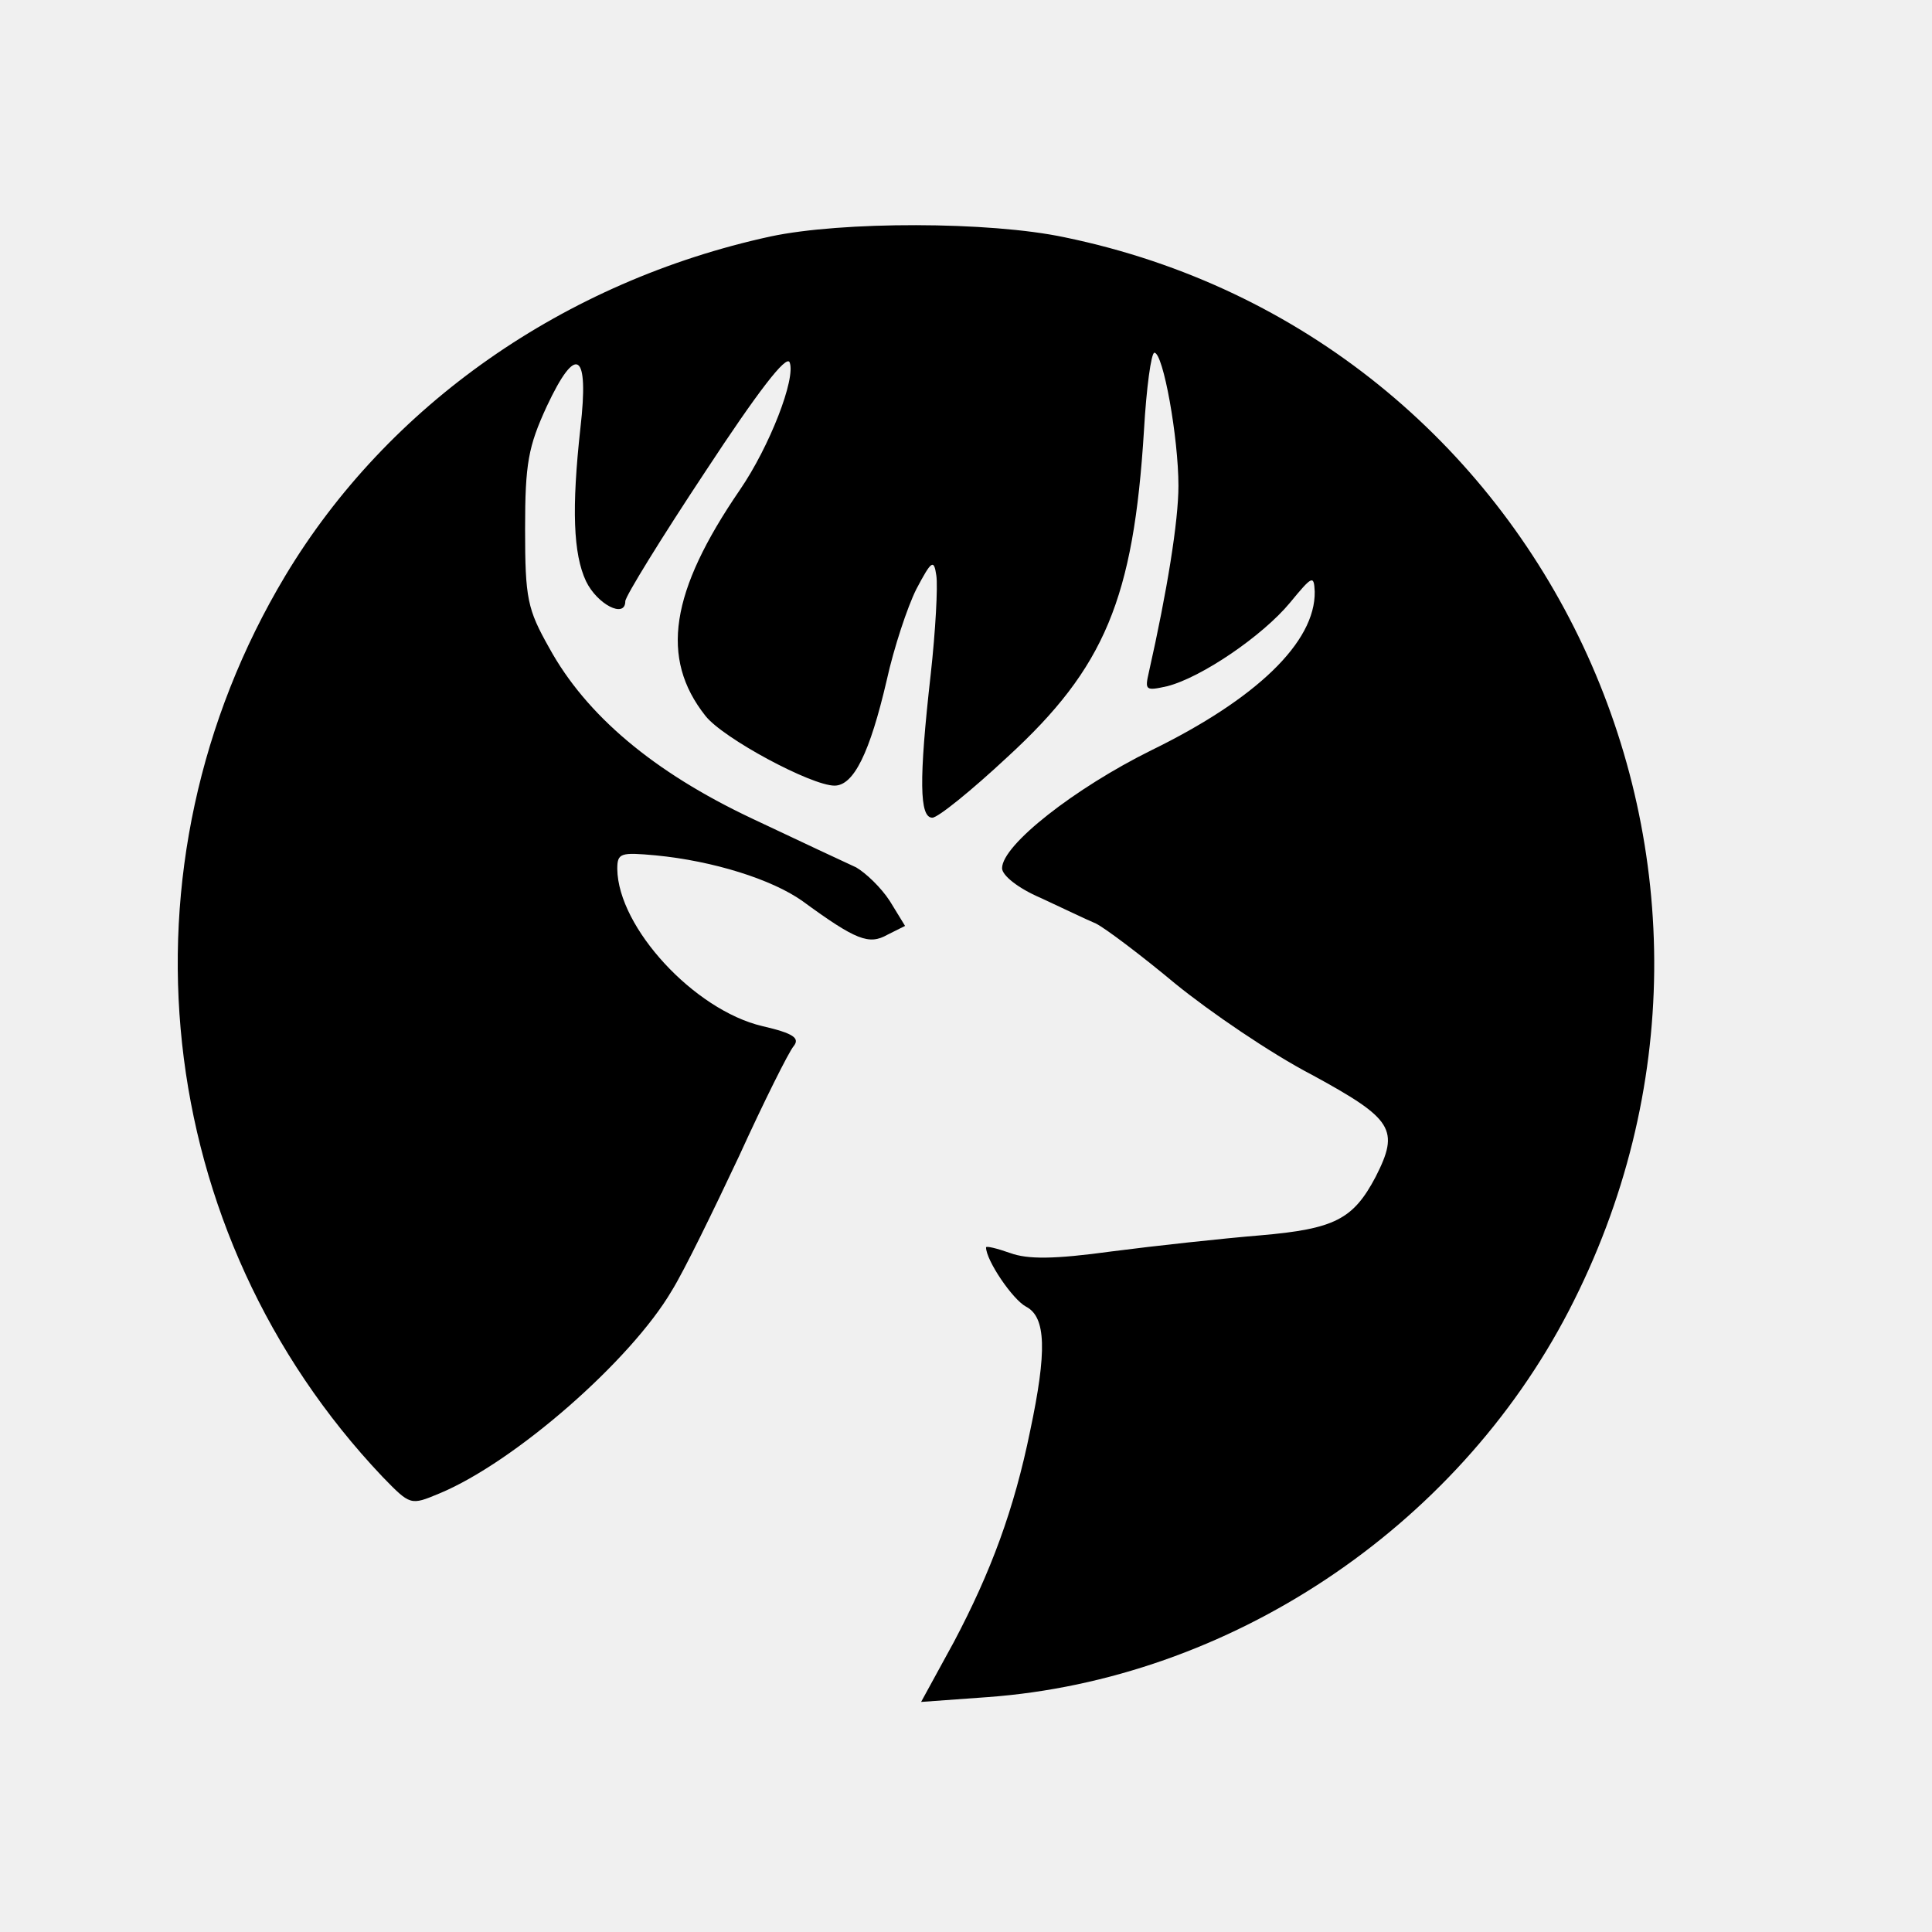
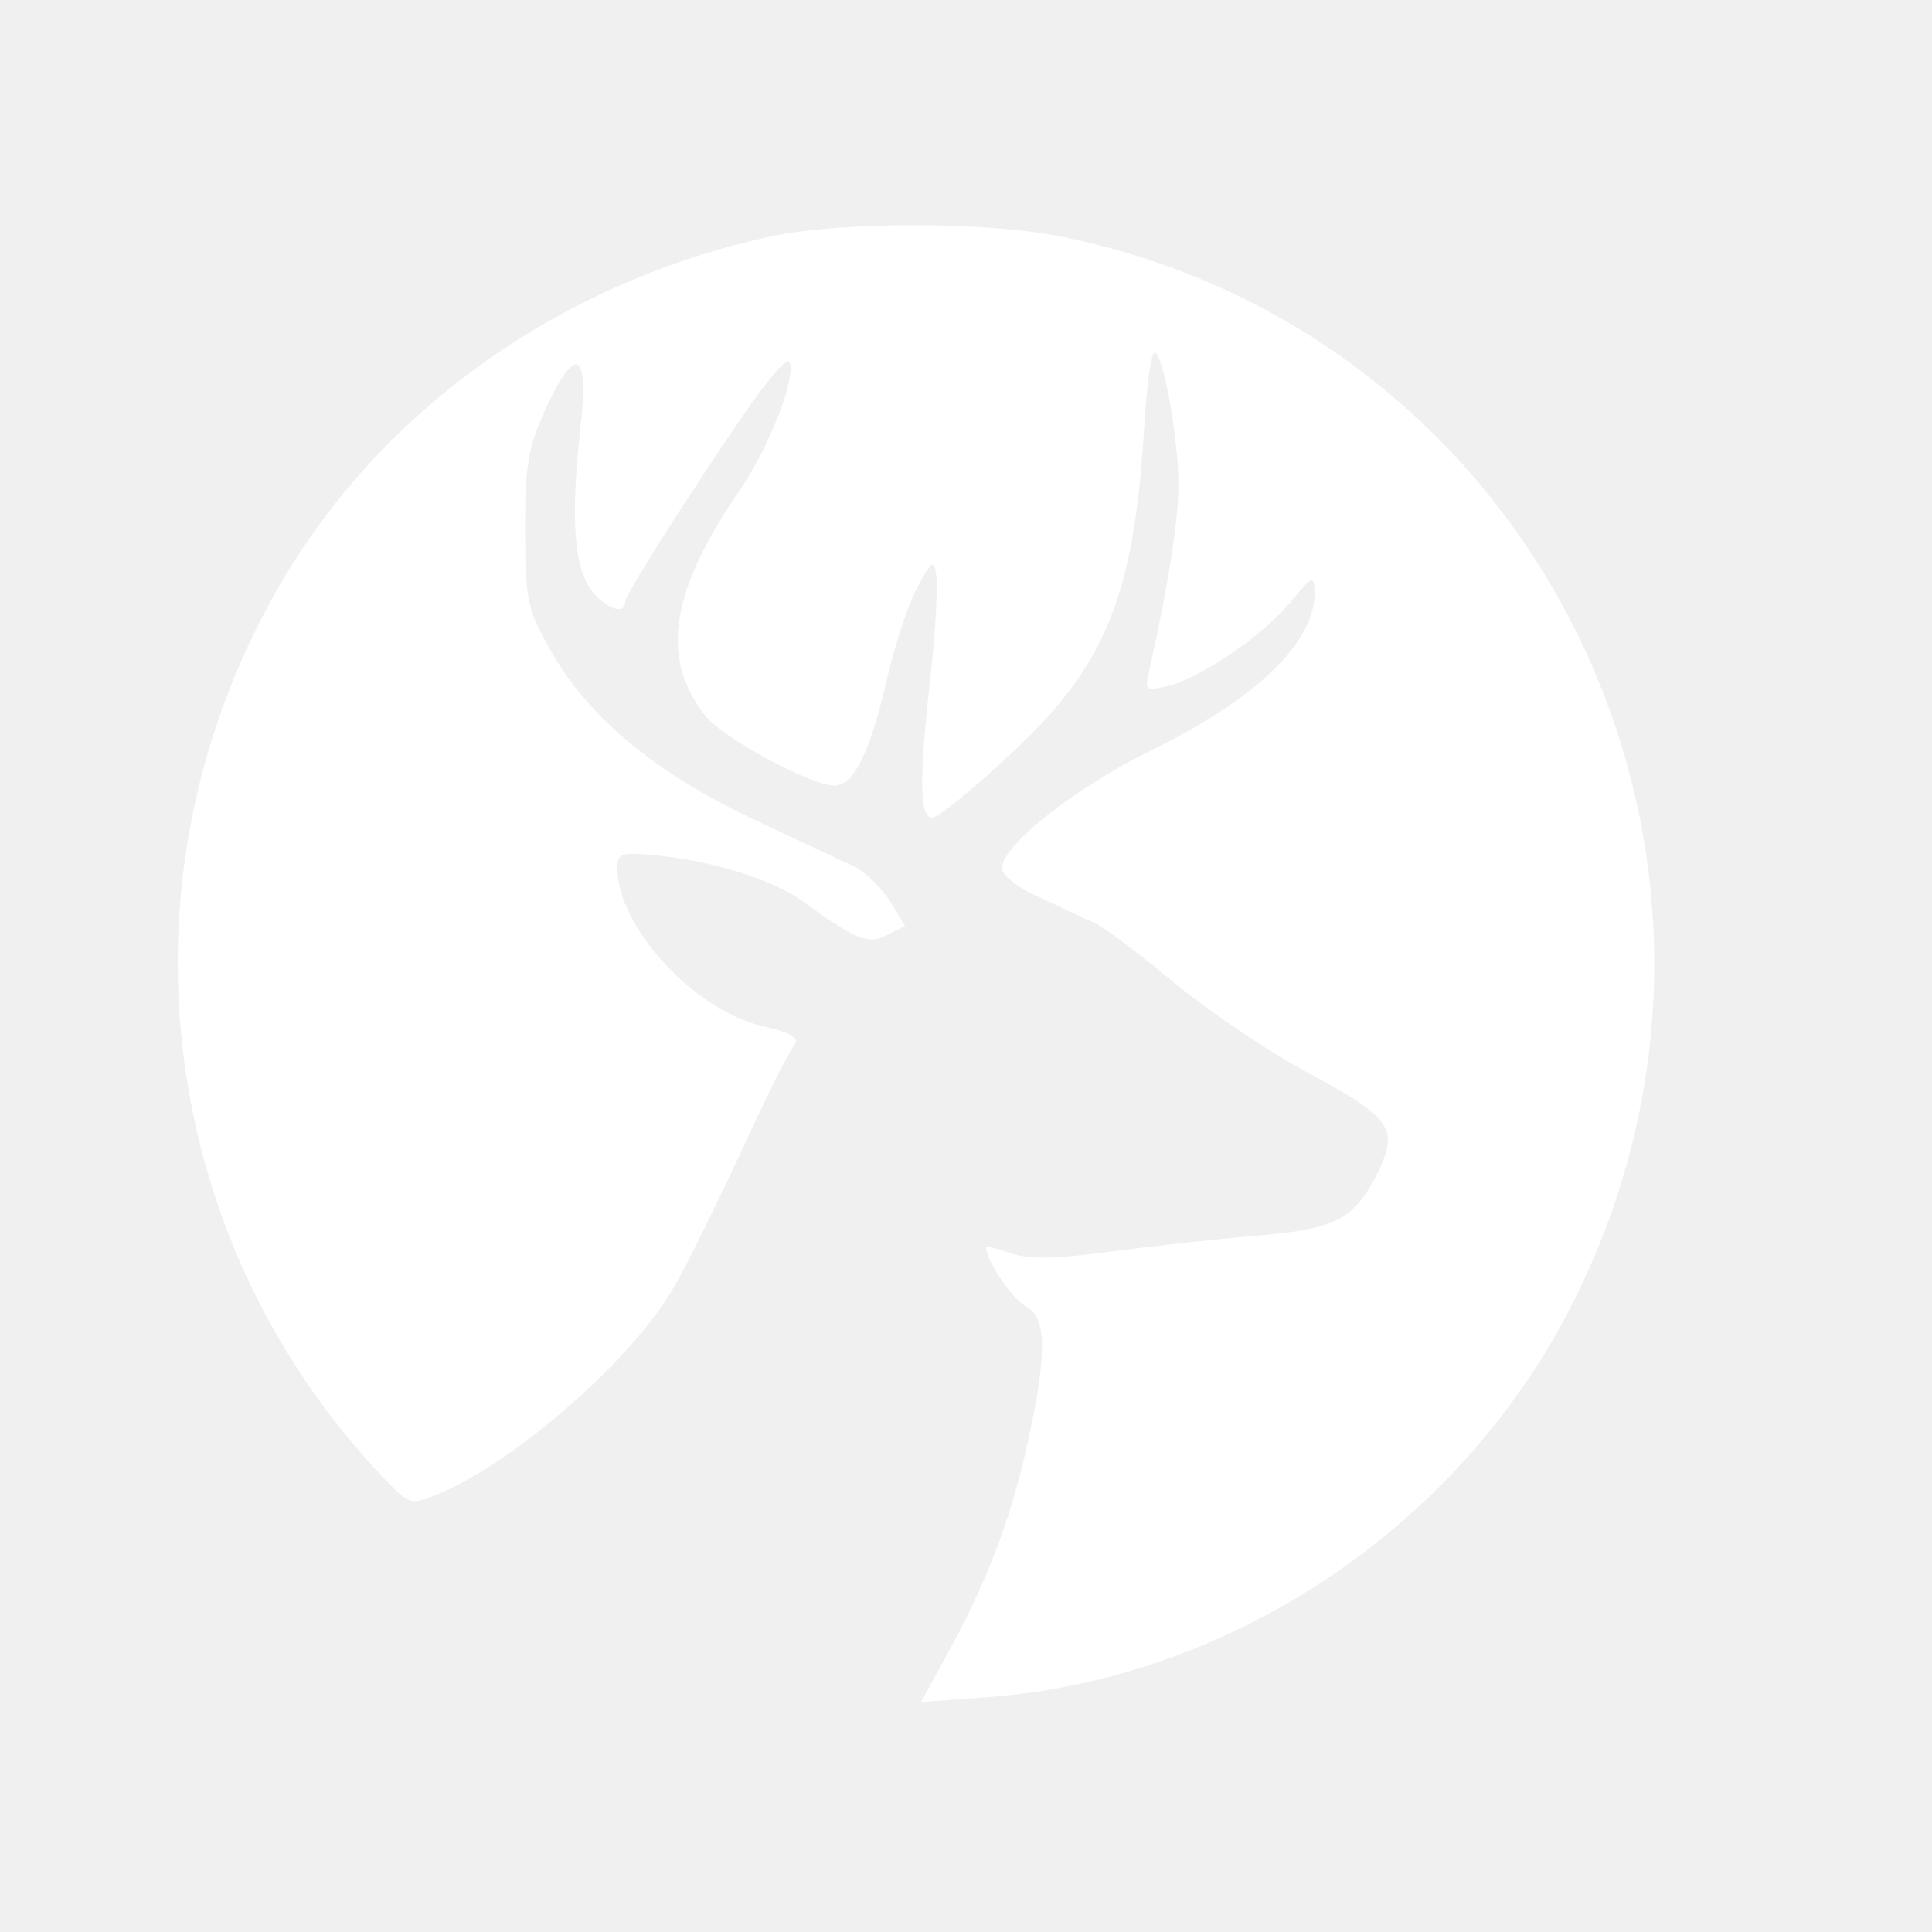
<svg xmlns="http://www.w3.org/2000/svg" className="Stagora" role="img" aria-label="Stagora" width="128" height="full" viewBox="0 0 241 241" preserveAspectRatio="xMidYMid meet">
-   <g transform="translate(0,241) scale(0.1,-0.1)" fill="currentColor" stroke="none">
+   <g transform="translate(0,241) scale(0.1,-0.1)" fill="white" stroke="none">
    <path d="M961 2115 c-257 -56 -477 -210 -605 -423 -217 -362 -167 -820 121    -1124 35 -36 35 -36 71 -21 94 39 239 166 290 253 15 24 52 100 84 168 31 68    62 130 68 137 8 10 0 16 -39 25 -85 20 -180 123 -181 196 0 20 4 21 48 17 72    -7 145 -30 183 -57 67 -49 83 -55 106 -42 l22 11 -19 31 c-11 17 -30 35 -42    42 -13 6 -71 33 -130 61 -123 58 -207 129 -253 213 -27 48 -30 61 -30 148 0    82 4 103 27 153 37 79 53 68 42 -27 -11 -100 -9 -157 7 -191 14 -29 49 -47 49    -25 0 6 45 79 100 162 65 99 101 146 105 136 8 -20 -25 -105 -62 -159 -87    -127 -100 -210 -43 -282 22 -28 132 -87 161 -87 24 0 44 41 65 131 9 41 26 92    37 114 19 36 22 38 25 17 2 -13 -1 -69 -7 -123 -15 -133 -14 -179 2 -179 7 0    49 34 94 76 121 111 157 197 170 407 3 53 9 97 13 97 11 0 30 -106 30 -166 0    -44 -14 -131 -37 -233 -5 -22 -4 -23 23 -17 43 11 119 63 153 104 28 34 30 35    31 14 1 -63 -73 -134 -204 -198 -95 -47 -186 -118 -186 -147 0 -9 20 -25 48    -37 26 -12 57 -27 69 -32 12 -6 57 -40 99 -75 43 -35 119 -87 171 -114 101    -55 109 -68 79 -127 -28 -53 -51 -65 -144 -73 -48 -4 -131 -13 -185 -20 -73    -10 -105 -10 -127 -2 -17 6 -30 9 -30 7 0 -16 33 -65 50 -74 25 -13 26 -56 5    -155 -20 -98 -49 -176 -95 -263 l-41 -75 83 6 c301 22 584 210 725 482 285    550 -28 1215 -629 1339 -94 20 -278 20 -367 1z" />
  </g>
</svg>
